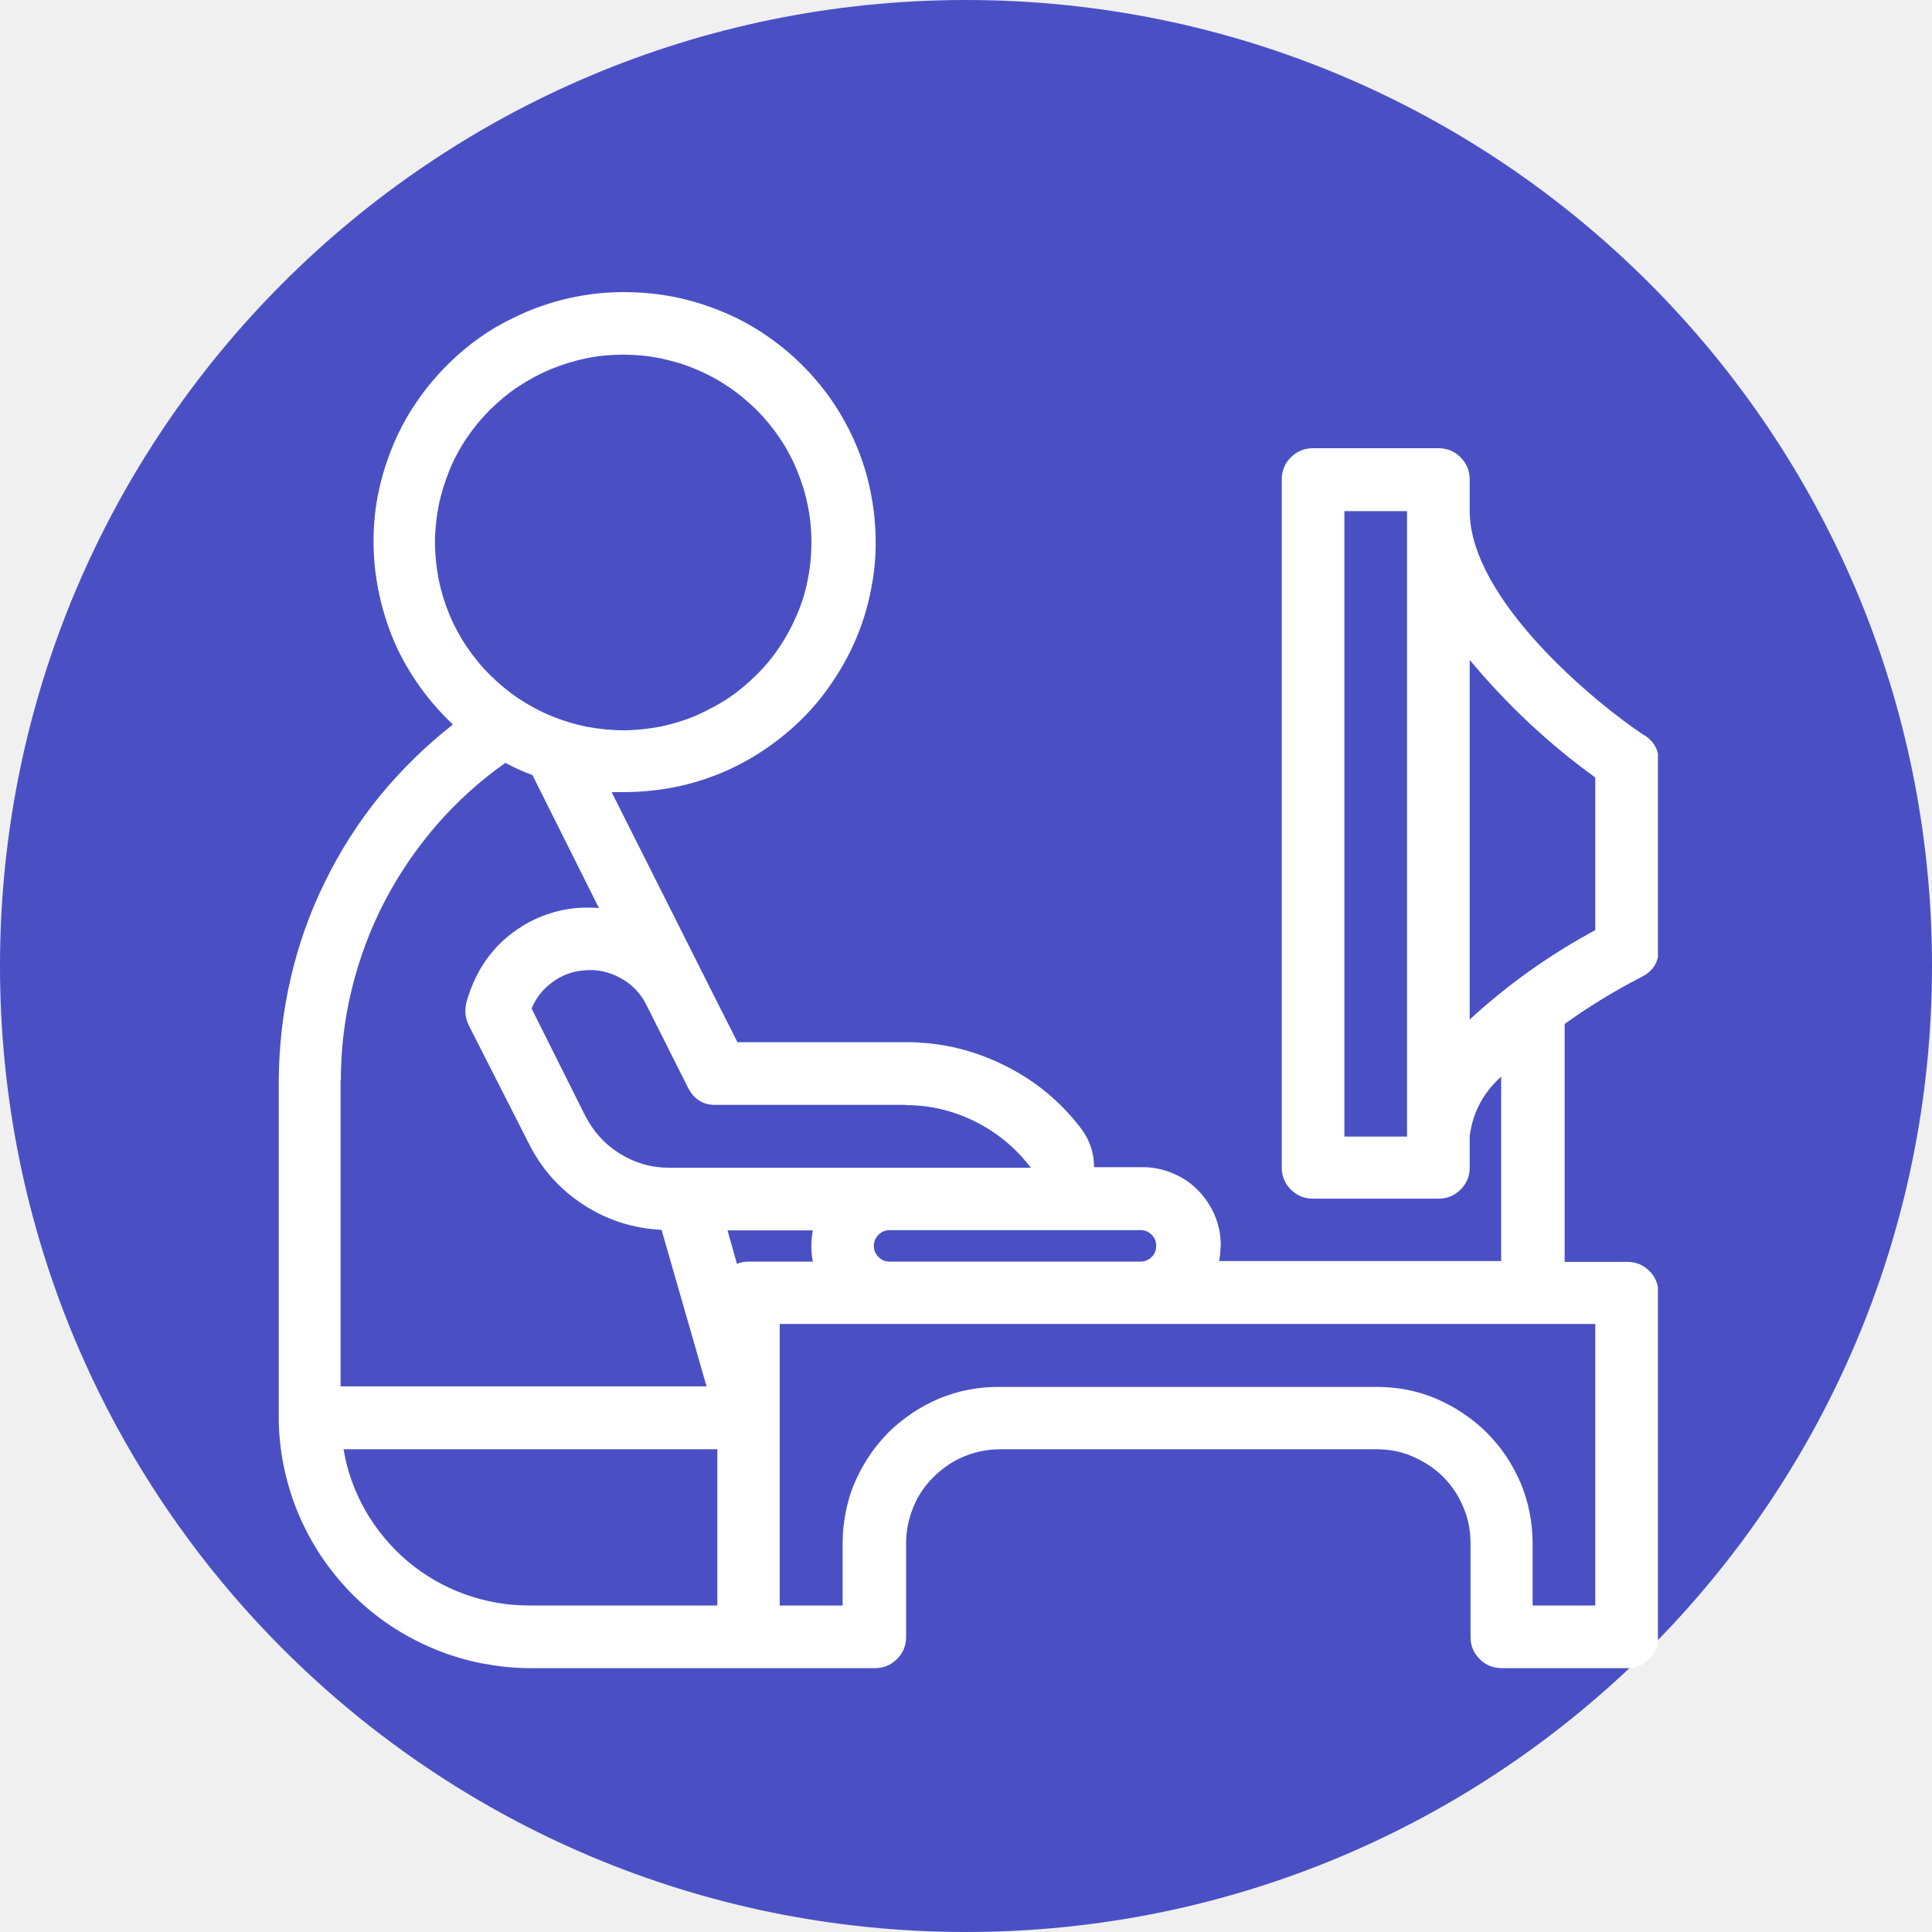
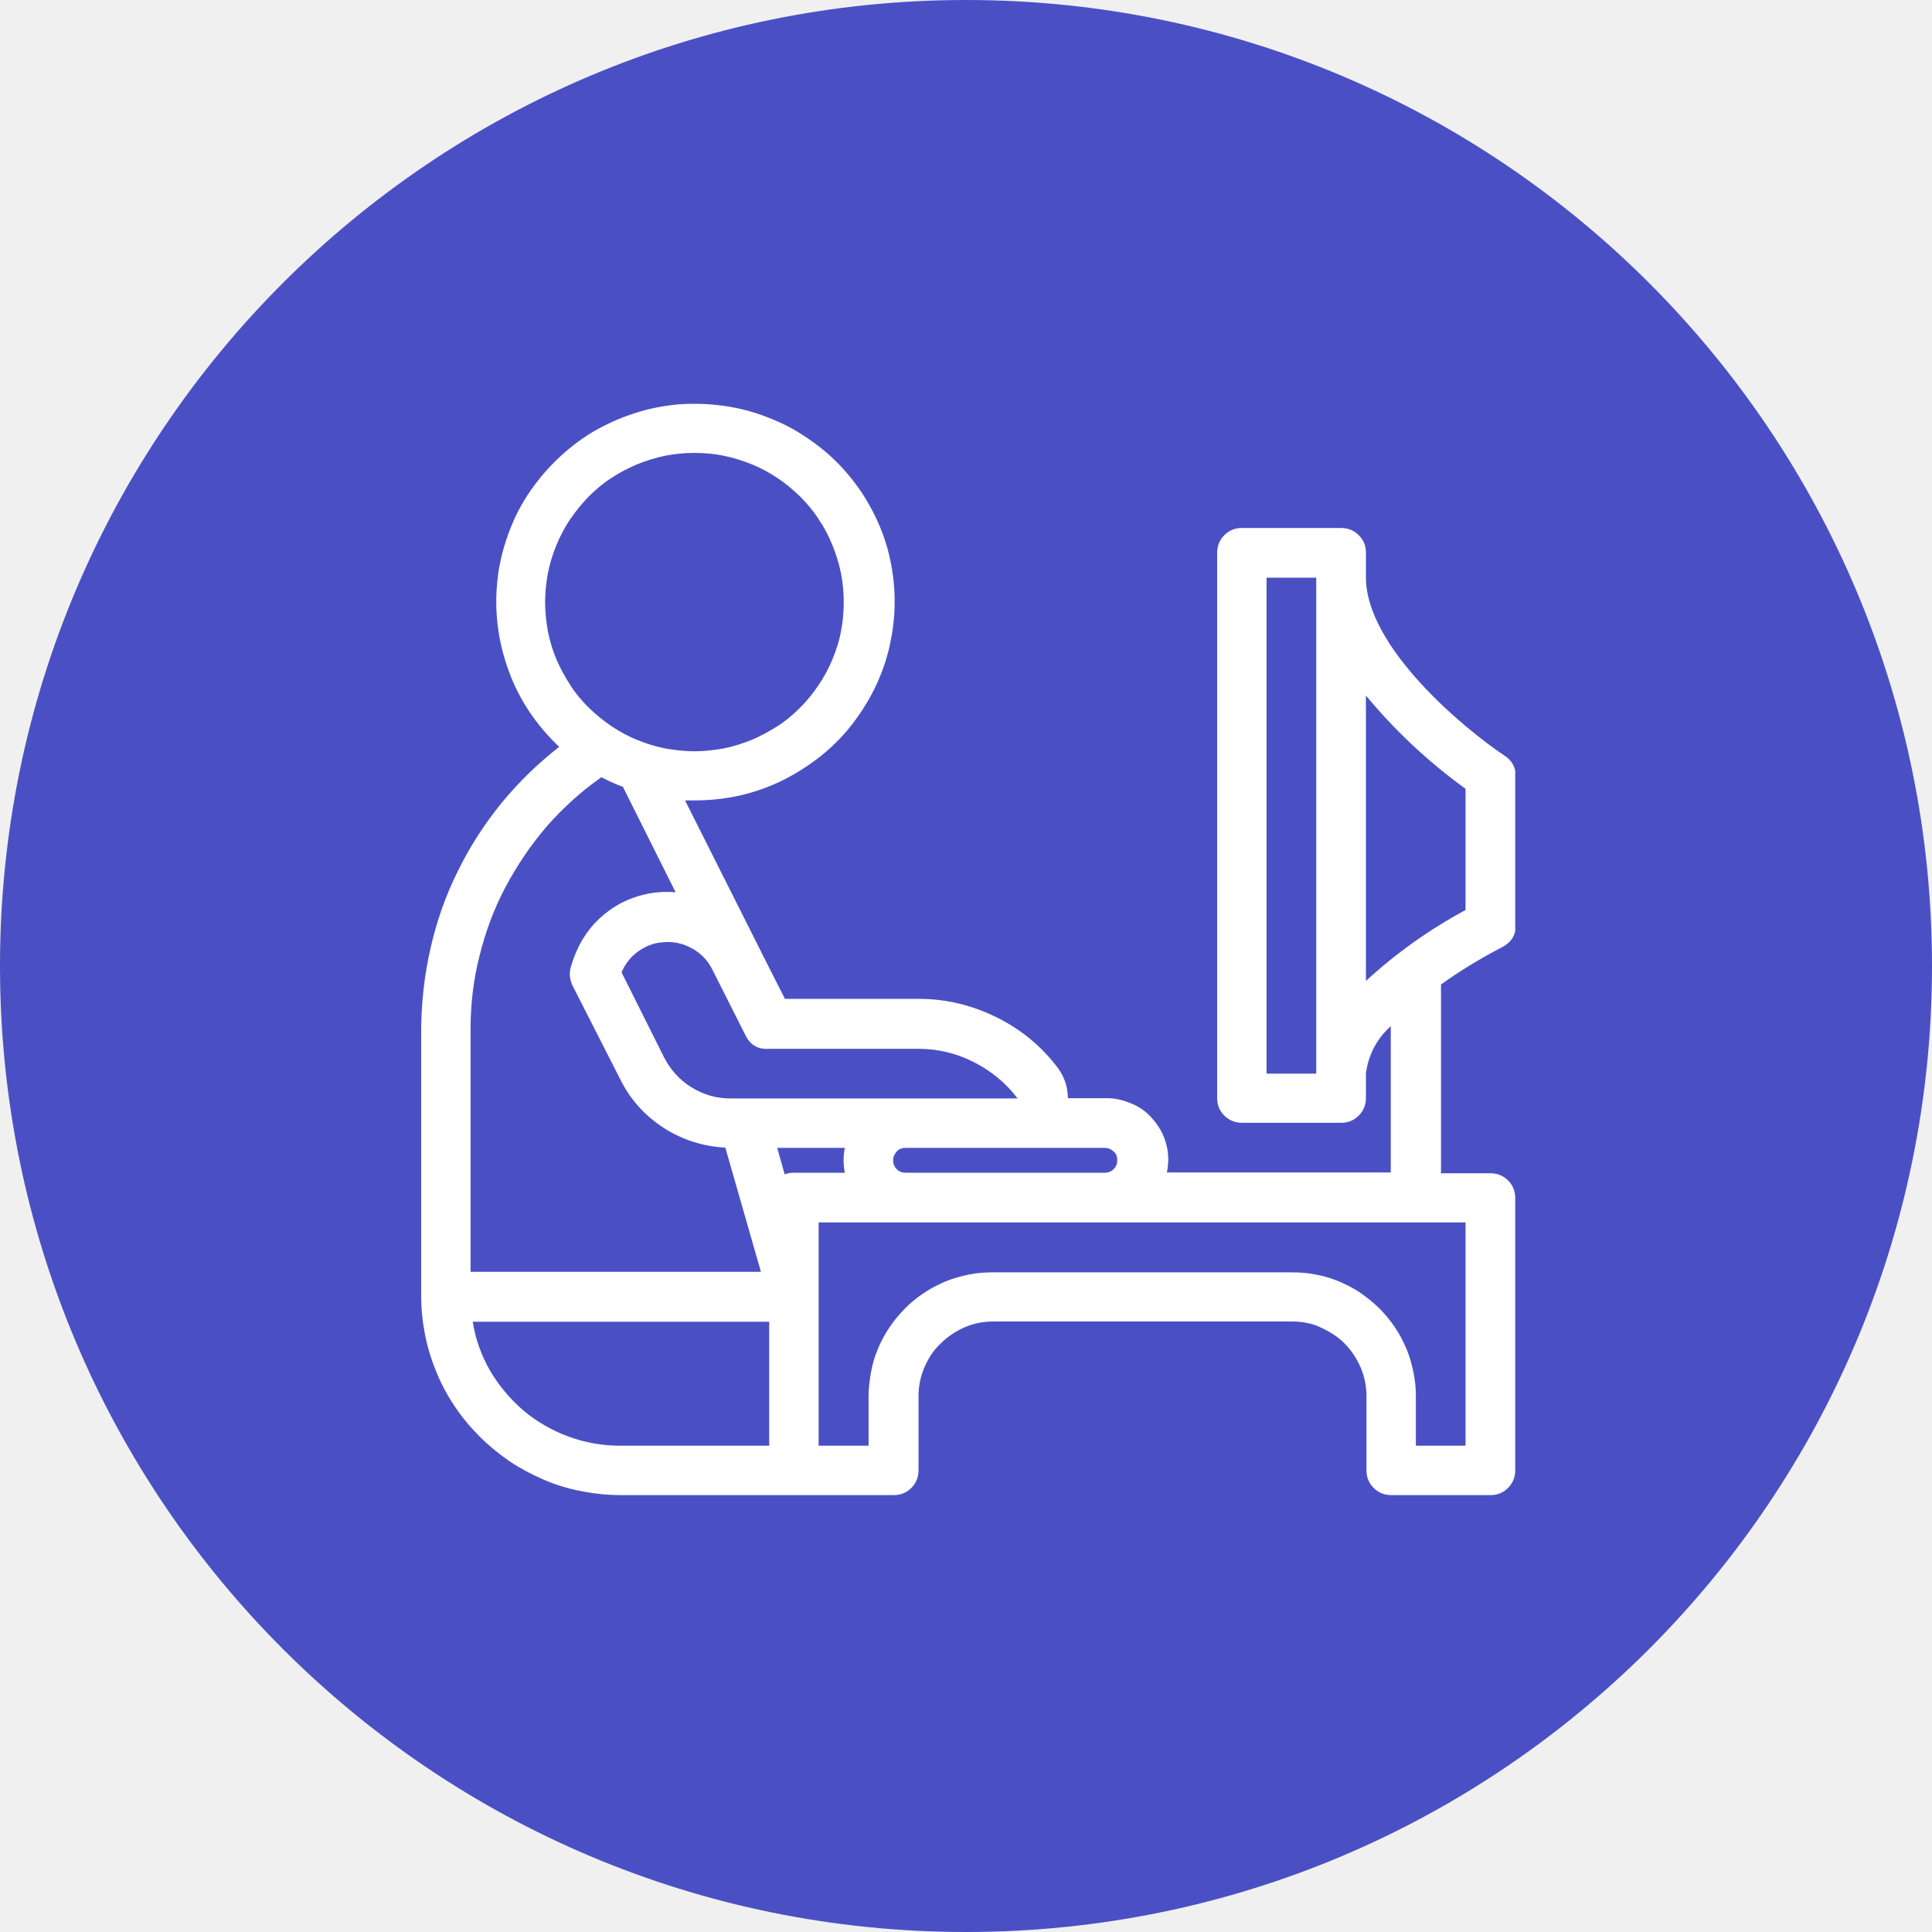
- <svg xmlns="http://www.w3.org/2000/svg" id="Layer_1" viewBox="0 0 70 70">
+ <svg xmlns="http://www.w3.org/2000/svg" viewBox="0 0 70 70">
  <defs>
    <clipPath id="clippath">
      <circle cx="35" cy="35" r="35" fill="none" />
    </clipPath>
    <clipPath id="clippath-1">
-       <rect x="10.07" y="9.5" width="50" height="51" fill="none" />
+       <rect x="15.24" y="13.77" width="39.66" height="40.45" fill="none" />
    </clipPath>
  </defs>
  <g clip-path="url(#clippath)">
    <path d="M0,0h70v70H0V0Z" fill="#4a50c4" />
  </g>
  <g clip-path="url(#clippath-1)">
-     <path d="M59.57,26.64c-1.77-1.17-6.32-4.92-6.32-8.13v-1.14c0-.31-.11-.58-.33-.8-.22-.22-.49-.33-.8-.33h-4.55c-.31,0-.58.11-.8.33-.22.22-.33.49-.33.8v24.93c0,.31.11.58.33.8s.49.33.8.33h4.55c.31,0,.58-.11.8-.33.22-.22.33-.48.33-.8v-1.14c.11-.85.49-1.57,1.14-2.15v6.68h-10.22c.04-.19.05-.38.06-.57,0-.38-.07-.74-.22-1.09-.15-.35-.36-.66-.63-.93s-.58-.47-.94-.61c-.35-.14-.72-.21-1.1-.2h-1.7c0-.51-.15-.96-.44-1.36-.75-1-1.69-1.78-2.81-2.33-1.12-.56-2.31-.84-3.56-.84h-6.11l-.83-1.64-3.73-7.42h.44c.7,0,1.4-.08,2.08-.23.69-.16,1.34-.39,1.97-.7.63-.31,1.21-.69,1.76-1.14.54-.44,1.03-.94,1.45-1.5s.78-1.15,1.07-1.79.5-1.3.63-1.99c.14-.69.19-1.38.16-2.08-.03-.7-.14-1.39-.32-2.06-.19-.67-.45-1.32-.79-1.93-.33-.61-.74-1.18-1.21-1.7s-.99-.98-1.57-1.38c-.57-.4-1.19-.73-1.84-.98-.66-.26-1.33-.44-2.02-.54-.7-.1-1.39-.12-2.09-.07-.7.06-1.38.19-2.05.41-.67.21-1.3.51-1.91.86-.6.36-1.15.79-1.65,1.28s-.94,1.03-1.32,1.62c-.38.59-.68,1.22-.91,1.88-.23.66-.39,1.34-.46,2.03-.07.7-.06,1.4.03,2.09.09.69.26,1.37.5,2.03.24.66.56,1.27.95,1.85s.84,1.11,1.35,1.59c-.98.77-1.86,1.63-2.65,2.59-.78.96-1.45,2.01-1.99,3.12-.55,1.11-.96,2.28-1.24,3.49-.28,1.21-.42,2.44-.43,3.68v12.22c0,.59.06,1.19.18,1.77s.29,1.15.52,1.7c.23.55.51,1.07.84,1.57.33.49.71.95,1.13,1.38.42.42.88.8,1.38,1.13.49.33,1.02.61,1.57.84s1.12.4,1.7.52c.59.11,1.18.18,1.78.18h12.5c.31,0,.58-.11.8-.33s.33-.49.33-.8v-3.4c0-.45.09-.88.26-1.3s.42-.79.74-1.1c.32-.32.69-.57,1.1-.74s.85-.26,1.31-.26h13.64c.45,0,.89.08,1.3.26s.79.42,1.11.74c.32.32.56.69.73,1.1.18.42.26.85.26,1.3v3.4c0,.31.11.58.33.8.22.22.49.33.8.33h4.55c.31,0,.58-.11.8-.33s.33-.49.33-.8v-12.46c0-.31-.11-.58-.33-.8-.22-.22-.49-.33-.8-.33h-2.27v-8.62c.89-.64,1.81-1.2,2.78-1.7.42-.21.63-.54.63-1.01v-6.8c0-.4-.16-.71-.5-.94ZM41.89,45.14c0,.16-.05.29-.16.4s-.24.17-.41.17h-9.09c-.16,0-.29-.05-.4-.17-.11-.11-.17-.24-.17-.4s.06-.29.17-.4c.11-.11.24-.17.4-.17h9.09c.16,0,.29.05.41.17s.16.24.16.4ZM27.12,45.71c-.15,0-.29.03-.42.08l-.34-1.21h3.09c-.07.38-.07.76,0,1.13h-2.33ZM32.8,40.04c.9,0,1.74.2,2.54.6.8.4,1.47.96,2.01,1.67h-13.1c-.65,0-1.24-.17-1.79-.51-.55-.34-.96-.8-1.26-1.38l-1.94-3.88c.16-.39.41-.7.75-.95.34-.25.72-.4,1.14-.43.48-.05.92.05,1.34.28.42.23.73.56.94.99l1.5,2.98c.22.44.58.65,1.07.62h6.82ZM15.76,19.65c0-.44.05-.89.13-1.32.09-.44.22-.86.39-1.28.17-.42.38-.81.63-1.18.25-.37.53-.71.85-1.03.32-.31.66-.6,1.03-.84.38-.25.77-.46,1.18-.63.42-.17.84-.3,1.28-.39s.88-.13,1.33-.13.89.04,1.33.13c.44.09.86.21,1.28.39.42.17.81.38,1.18.63.37.24.71.53,1.03.84.32.32.6.66.85,1.03.25.37.46.76.63,1.18.17.41.3.83.39,1.28.09.44.13.88.13,1.32s-.04.89-.13,1.33c-.08.44-.21.86-.39,1.28s-.38.8-.63,1.17c-.25.38-.53.72-.85,1.03-.32.32-.66.6-1.03.85-.38.24-.77.45-1.18.63-.41.17-.84.3-1.28.39-.44.08-.89.13-1.33.13s-.89-.05-1.33-.13c-.44-.09-.86-.22-1.28-.39-.41-.17-.8-.38-1.18-.63-.37-.25-.71-.53-1.03-.85-.32-.31-.6-.66-.85-1.03-.25-.37-.46-.76-.63-1.17-.17-.41-.3-.84-.39-1.28-.08-.44-.13-.88-.13-1.33ZM12.35,39.15c0-1.13.13-2.24.4-3.33.27-1.09.66-2.15,1.18-3.15.52-1,1.15-1.92,1.89-2.78.74-.85,1.57-1.6,2.49-2.25.32.17.64.32.98.44l2.41,4.82c-.27-.02-.54-.02-.81,0-.47.04-.93.16-1.36.34s-.83.44-1.19.74c-.36.31-.66.67-.91,1.08-.24.41-.42.84-.54,1.3-.06.27-.03.53.09.78l2.18,4.29c.46.92,1.12,1.66,1.98,2.22.86.56,1.81.86,2.83.91l1.63,5.67h-13.26v-11.09ZM12.44,52.51h13.55v5.66h-6.82c-.81,0-1.59-.14-2.34-.41-.76-.28-1.44-.67-2.06-1.19-.61-.52-1.12-1.13-1.52-1.82-.4-.7-.67-1.44-.8-2.23ZM57.8,58.17h-2.27v-2.27c0-.37-.04-.74-.11-1.1s-.18-.72-.32-1.06c-.15-.34-.32-.67-.53-.98s-.44-.59-.71-.86-.55-.49-.86-.7c-.31-.21-.64-.38-.98-.53-.34-.14-.7-.25-1.06-.32-.37-.07-.74-.1-1.11-.1h-13.64c-.38,0-.74.03-1.11.1s-.72.18-1.07.32c-.34.15-.67.32-.98.53-.31.21-.6.44-.86.7-.26.27-.5.55-.7.86-.21.31-.39.64-.53.98-.15.34-.25.7-.32,1.06s-.11.73-.11,1.1v2.27h-2.28v-10.2h29.55v10.2ZM48.71,41.18v-22.66h2.27v22.66h-2.27ZM57.8,33.7c-1.65.89-3.17,1.97-4.55,3.24v-13.03c1.34,1.61,2.85,3.03,4.55,4.26v5.53Z" fill="#fff" />
+     <path d="M54.5,27.37c-1.4-.93-5.01-3.9-5.01-6.45v-.9c0-.25-.09-.46-.26-.63s-.39-.26-.63-.26h-3.61c-.25,0-.46.09-.63.26-.17.17-.26.39-.26.63v19.77c0,.25.09.46.26.63s.39.26.63.26h3.61c.25,0,.46-.09.63-.26.17-.17.26-.38.26-.63v-.9c.09-.67.39-1.25.9-1.71v5.3h-8.11c.03-.15.04-.3.05-.45,0-.3-.06-.59-.17-.86s-.29-.52-.5-.74-.46-.37-.75-.48c-.28-.11-.57-.17-.87-.16h-1.35c0-.4-.12-.76-.35-1.08-.59-.79-1.34-1.41-2.23-1.85-.89-.44-1.83-.67-2.82-.67h-4.85l-.66-1.3-2.96-5.89h.35c.56,0,1.11-.06,1.65-.18.55-.13,1.06-.31,1.56-.56.5-.25.96-.55,1.4-.9.43-.35.82-.75,1.15-1.19s.62-.91.85-1.42.4-1.03.5-1.58c.11-.55.15-1.09.13-1.65s-.11-1.1-.25-1.63c-.15-.53-.36-1.05-.63-1.53-.26-.48-.59-.94-.96-1.35s-.79-.78-1.25-1.09c-.45-.32-.94-.58-1.46-.78-.52-.21-1.05-.35-1.6-.43-.56-.08-1.1-.1-1.66-.06-.56.05-1.09.15-1.63.33-.53.17-1.03.4-1.51.68-.48.29-.91.63-1.31,1.02s-.75.82-1.05,1.28-.54.97-.72,1.49-.31,1.06-.36,1.61c-.06.56-.05,1.11.02,1.66s.21,1.09.4,1.61.44,1.01.75,1.47.67.88,1.07,1.26c-.78.61-1.48,1.29-2.1,2.05-.62.76-1.15,1.59-1.58,2.47-.44.88-.76,1.81-.98,2.77-.22.96-.33,1.94-.34,2.92v9.69c0,.47.05.94.14,1.4s.23.91.41,1.35c.18.44.4.85.67,1.25.26.39.56.75.9,1.09.33.33.7.63,1.09.9.39.26.81.48,1.25.67s.89.32,1.35.41c.47.09.94.14,1.41.14h9.91c.25,0,.46-.09.63-.26s.26-.39.26-.63v-2.7c0-.36.07-.7.21-1.03s.33-.63.59-.87c.25-.25.55-.45.87-.59s.67-.21,1.04-.21h10.82c.36,0,.71.06,1.03.21s.63.33.88.59c.25.25.44.55.58.87.14.33.21.67.21,1.03v2.7c0,.25.09.46.26.63.17.17.39.26.63.26h3.61c.25,0,.46-.09.63-.26s.26-.39.26-.63v-9.88c0-.25-.09-.46-.26-.63-.17-.17-.39-.26-.63-.26h-1.8v-6.84c.71-.51,1.44-.95,2.21-1.35.33-.17.5-.43.5-.8v-5.39c0-.32-.13-.56-.4-.75h-.02ZM40.48,42.04c0,.13-.04.23-.13.32s-.19.13-.33.13h-7.21c-.13,0-.23-.04-.32-.13-.09-.09-.13-.19-.13-.32s.05-.23.13-.32.19-.13.32-.13h7.21c.13,0,.23.04.33.13s.13.19.13.32ZM28.76,42.49c-.12,0-.23.02-.33.06l-.27-.96h2.45c-.06.3-.06.6,0,.9,0,0-1.85,0-1.85,0ZM33.27,38c.71,0,1.38.16,2.01.48.63.32,1.17.76,1.59,1.32h-10.39c-.52,0-.98-.13-1.42-.4s-.76-.63-1-1.09l-1.54-3.08c.13-.31.33-.56.59-.75s.57-.32.9-.34c.38-.04.73.04,1.06.22s.58.44.75.79l1.19,2.36c.17.35.46.52.85.49h5.41-.02ZM19.75,21.82c0-.35.04-.71.1-1.05.07-.35.17-.68.31-1.02s.3-.64.5-.94c.2-.29.42-.56.67-.82.25-.25.52-.48.82-.67.3-.2.61-.36.94-.5.33-.13.67-.24,1.02-.31s.7-.1,1.05-.1.71.03,1.05.1.68.17,1.02.31c.33.13.64.3.94.5.29.19.56.42.82.67.25.25.48.52.67.82.2.29.36.6.5.94.13.33.24.66.31,1.02.07.35.1.7.1,1.05s-.03.71-.1,1.05c-.06.35-.17.68-.31,1.02s-.3.63-.5.93c-.2.3-.42.57-.67.82-.25.25-.52.48-.82.67-.3.19-.61.36-.94.5-.33.13-.67.24-1.02.31-.35.06-.71.1-1.05.1s-.71-.04-1.05-.1c-.35-.07-.68-.17-1.02-.31-.33-.13-.63-.3-.94-.5-.29-.2-.56-.42-.82-.67-.25-.25-.48-.52-.67-.82s-.36-.6-.5-.93-.24-.67-.31-1.02c-.06-.35-.1-.7-.1-1.05ZM17.05,37.29c0-.9.1-1.78.32-2.64.21-.86.52-1.71.94-2.5s.91-1.52,1.5-2.21c.59-.67,1.25-1.27,1.98-1.78.25.13.51.25.78.35l1.91,3.82c-.21-.02-.43-.02-.64,0-.37.03-.74.13-1.08.27s-.66.35-.94.59c-.29.25-.52.53-.72.86-.19.33-.33.67-.43,1.03-.05.21-.02.42.07.62l1.73,3.4c.36.73.89,1.32,1.57,1.76.68.44,1.44.68,2.24.72l1.29,4.5h-10.52v-8.8h0ZM17.12,47.89h10.75v4.49h-5.41c-.64,0-1.26-.11-1.86-.33-.6-.22-1.14-.53-1.63-.94-.48-.41-.89-.9-1.21-1.44-.32-.56-.53-1.14-.63-1.77h0ZM53.1,52.38h-1.8v-1.8c0-.29-.03-.59-.09-.87s-.14-.57-.25-.84c-.12-.27-.25-.53-.42-.78s-.35-.47-.56-.68-.44-.39-.68-.56-.51-.3-.78-.42c-.27-.11-.56-.2-.84-.25-.29-.06-.59-.08-.88-.08h-10.82c-.3,0-.59.02-.88.08s-.57.14-.85.25c-.27.12-.53.25-.78.42s-.48.35-.68.56c-.21.21-.4.44-.56.68-.17.25-.31.51-.42.78-.12.27-.2.56-.25.84s-.09.58-.09.87v1.8h-1.81v-8.09h23.44s0,8.09,0,8.09ZM45.89,38.9v-17.97h1.8v17.97h-1.8ZM53.1,32.97c-1.31.71-2.51,1.56-3.61,2.57v-10.34c1.06,1.28,2.26,2.4,3.61,3.38,0,0,0,4.39,0,4.39Z" fill="#fff" />
  </g>
</svg>
